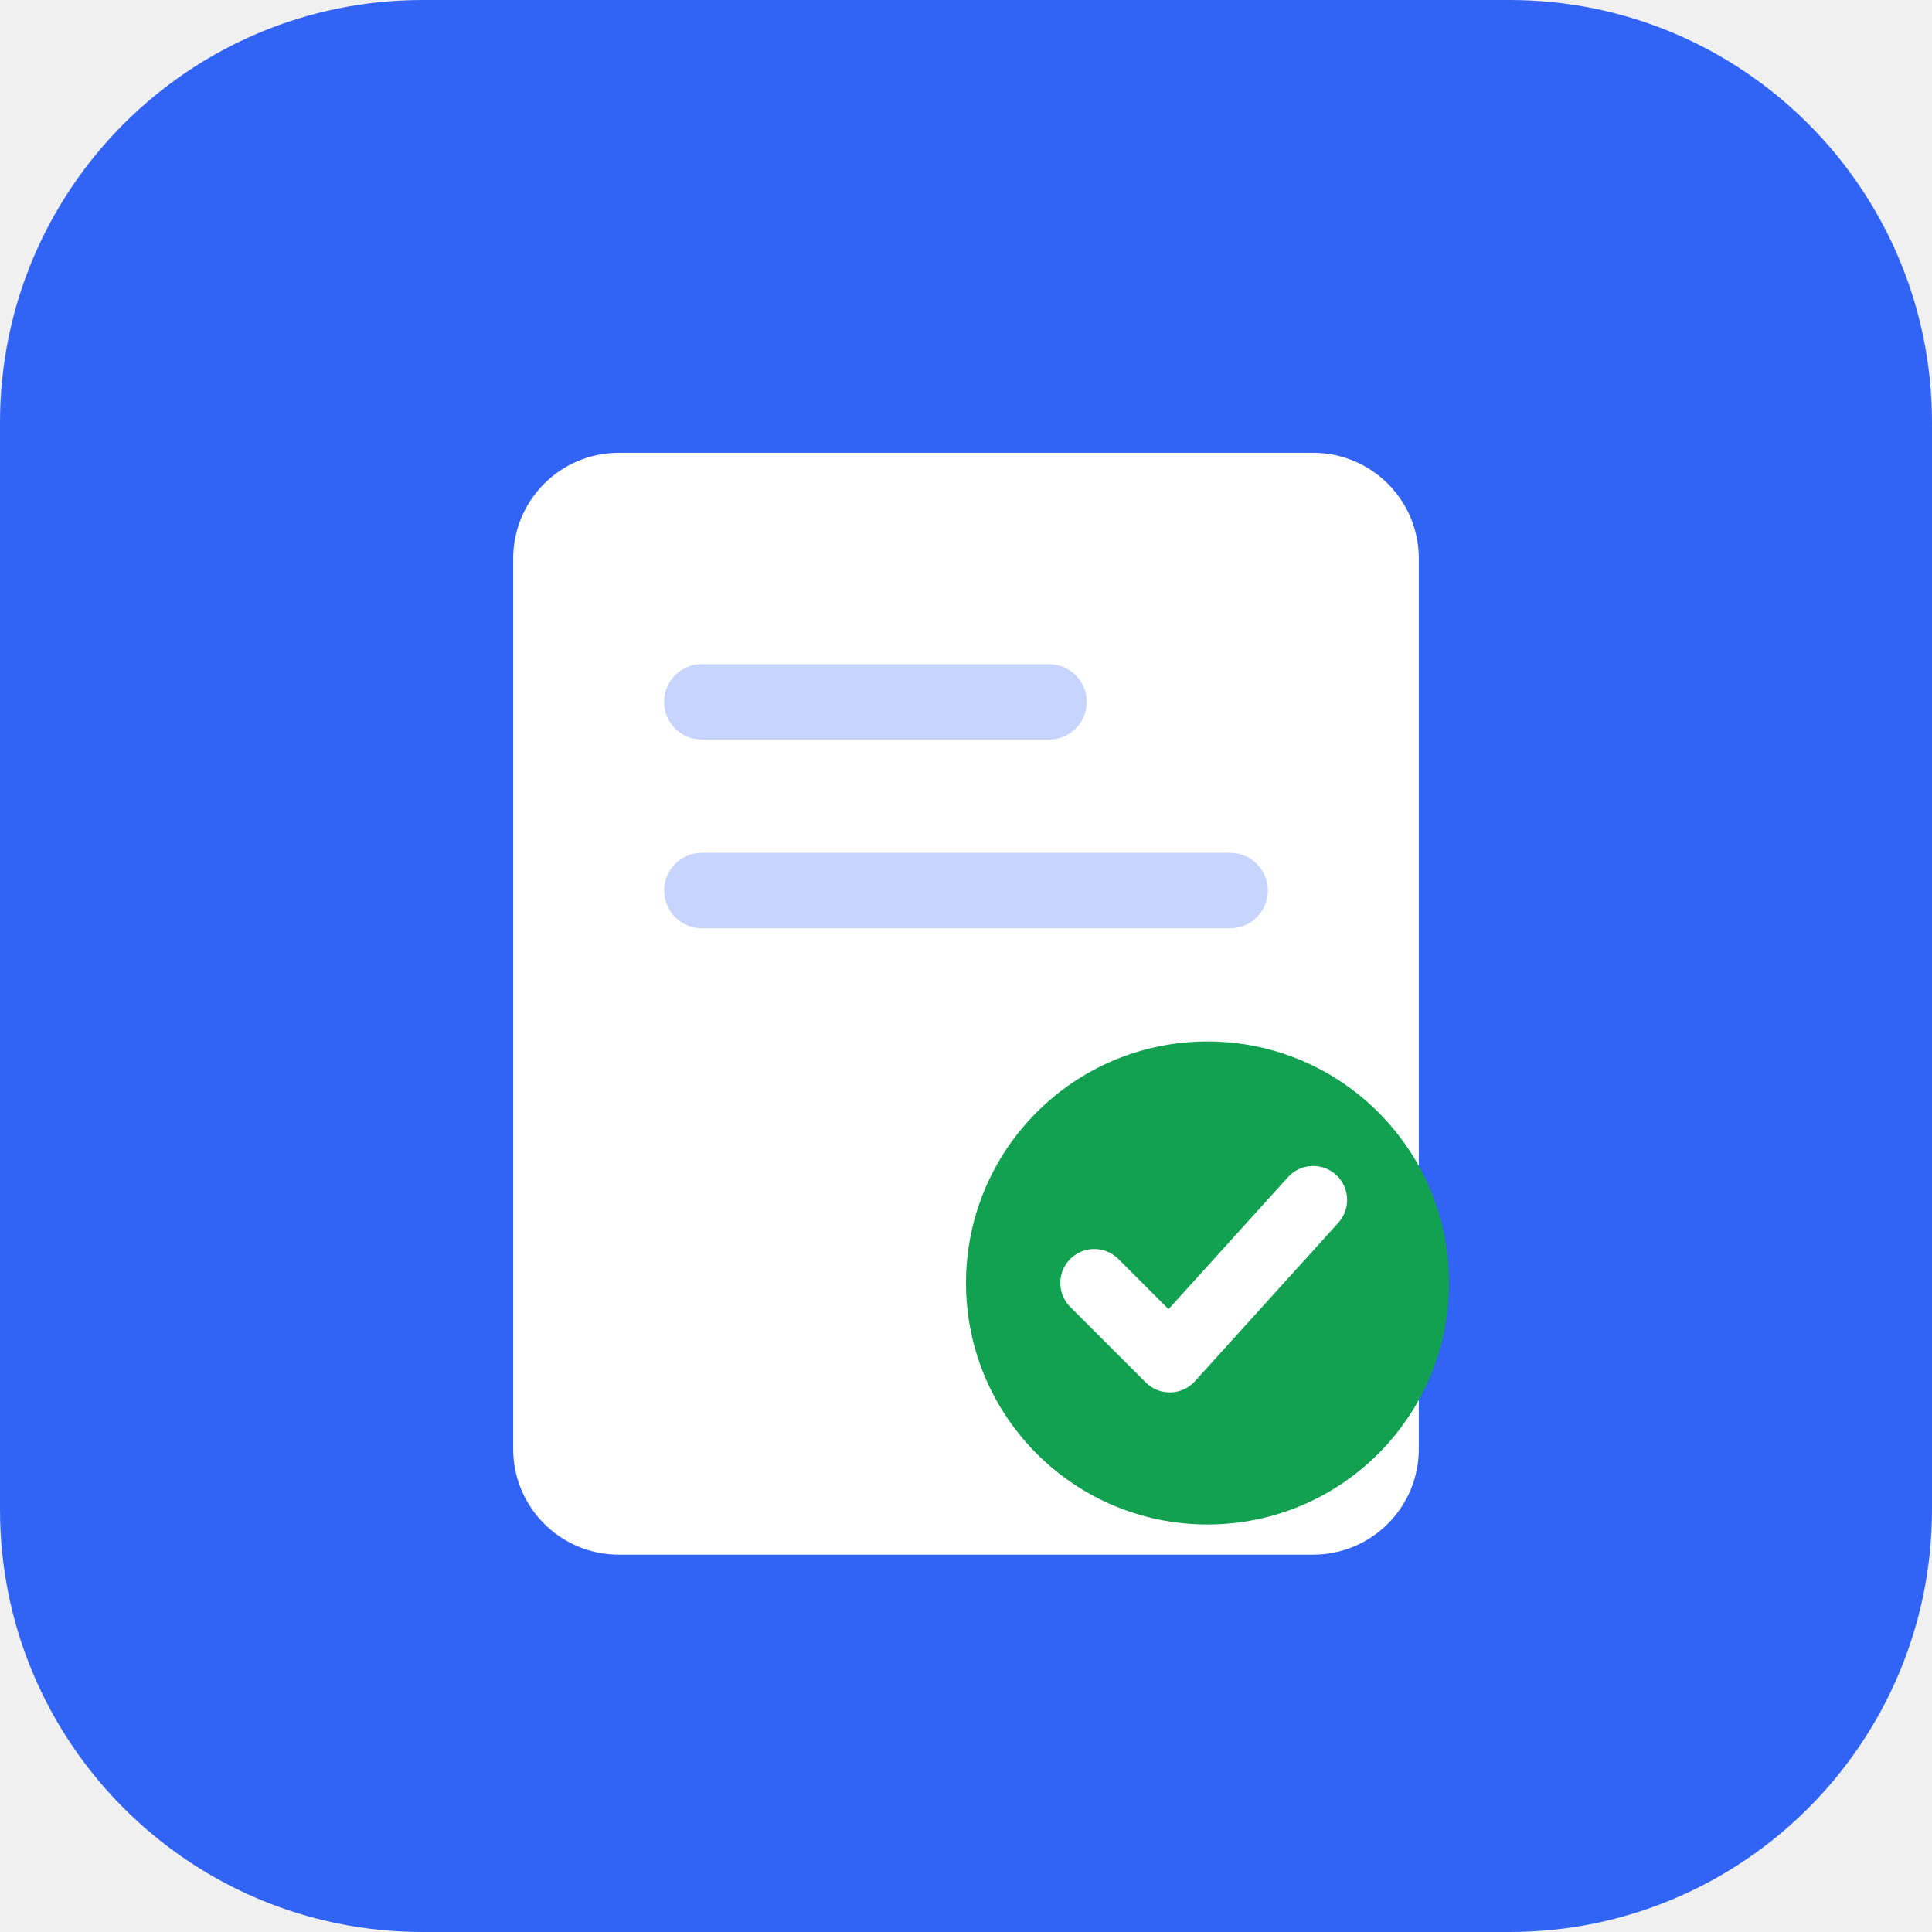
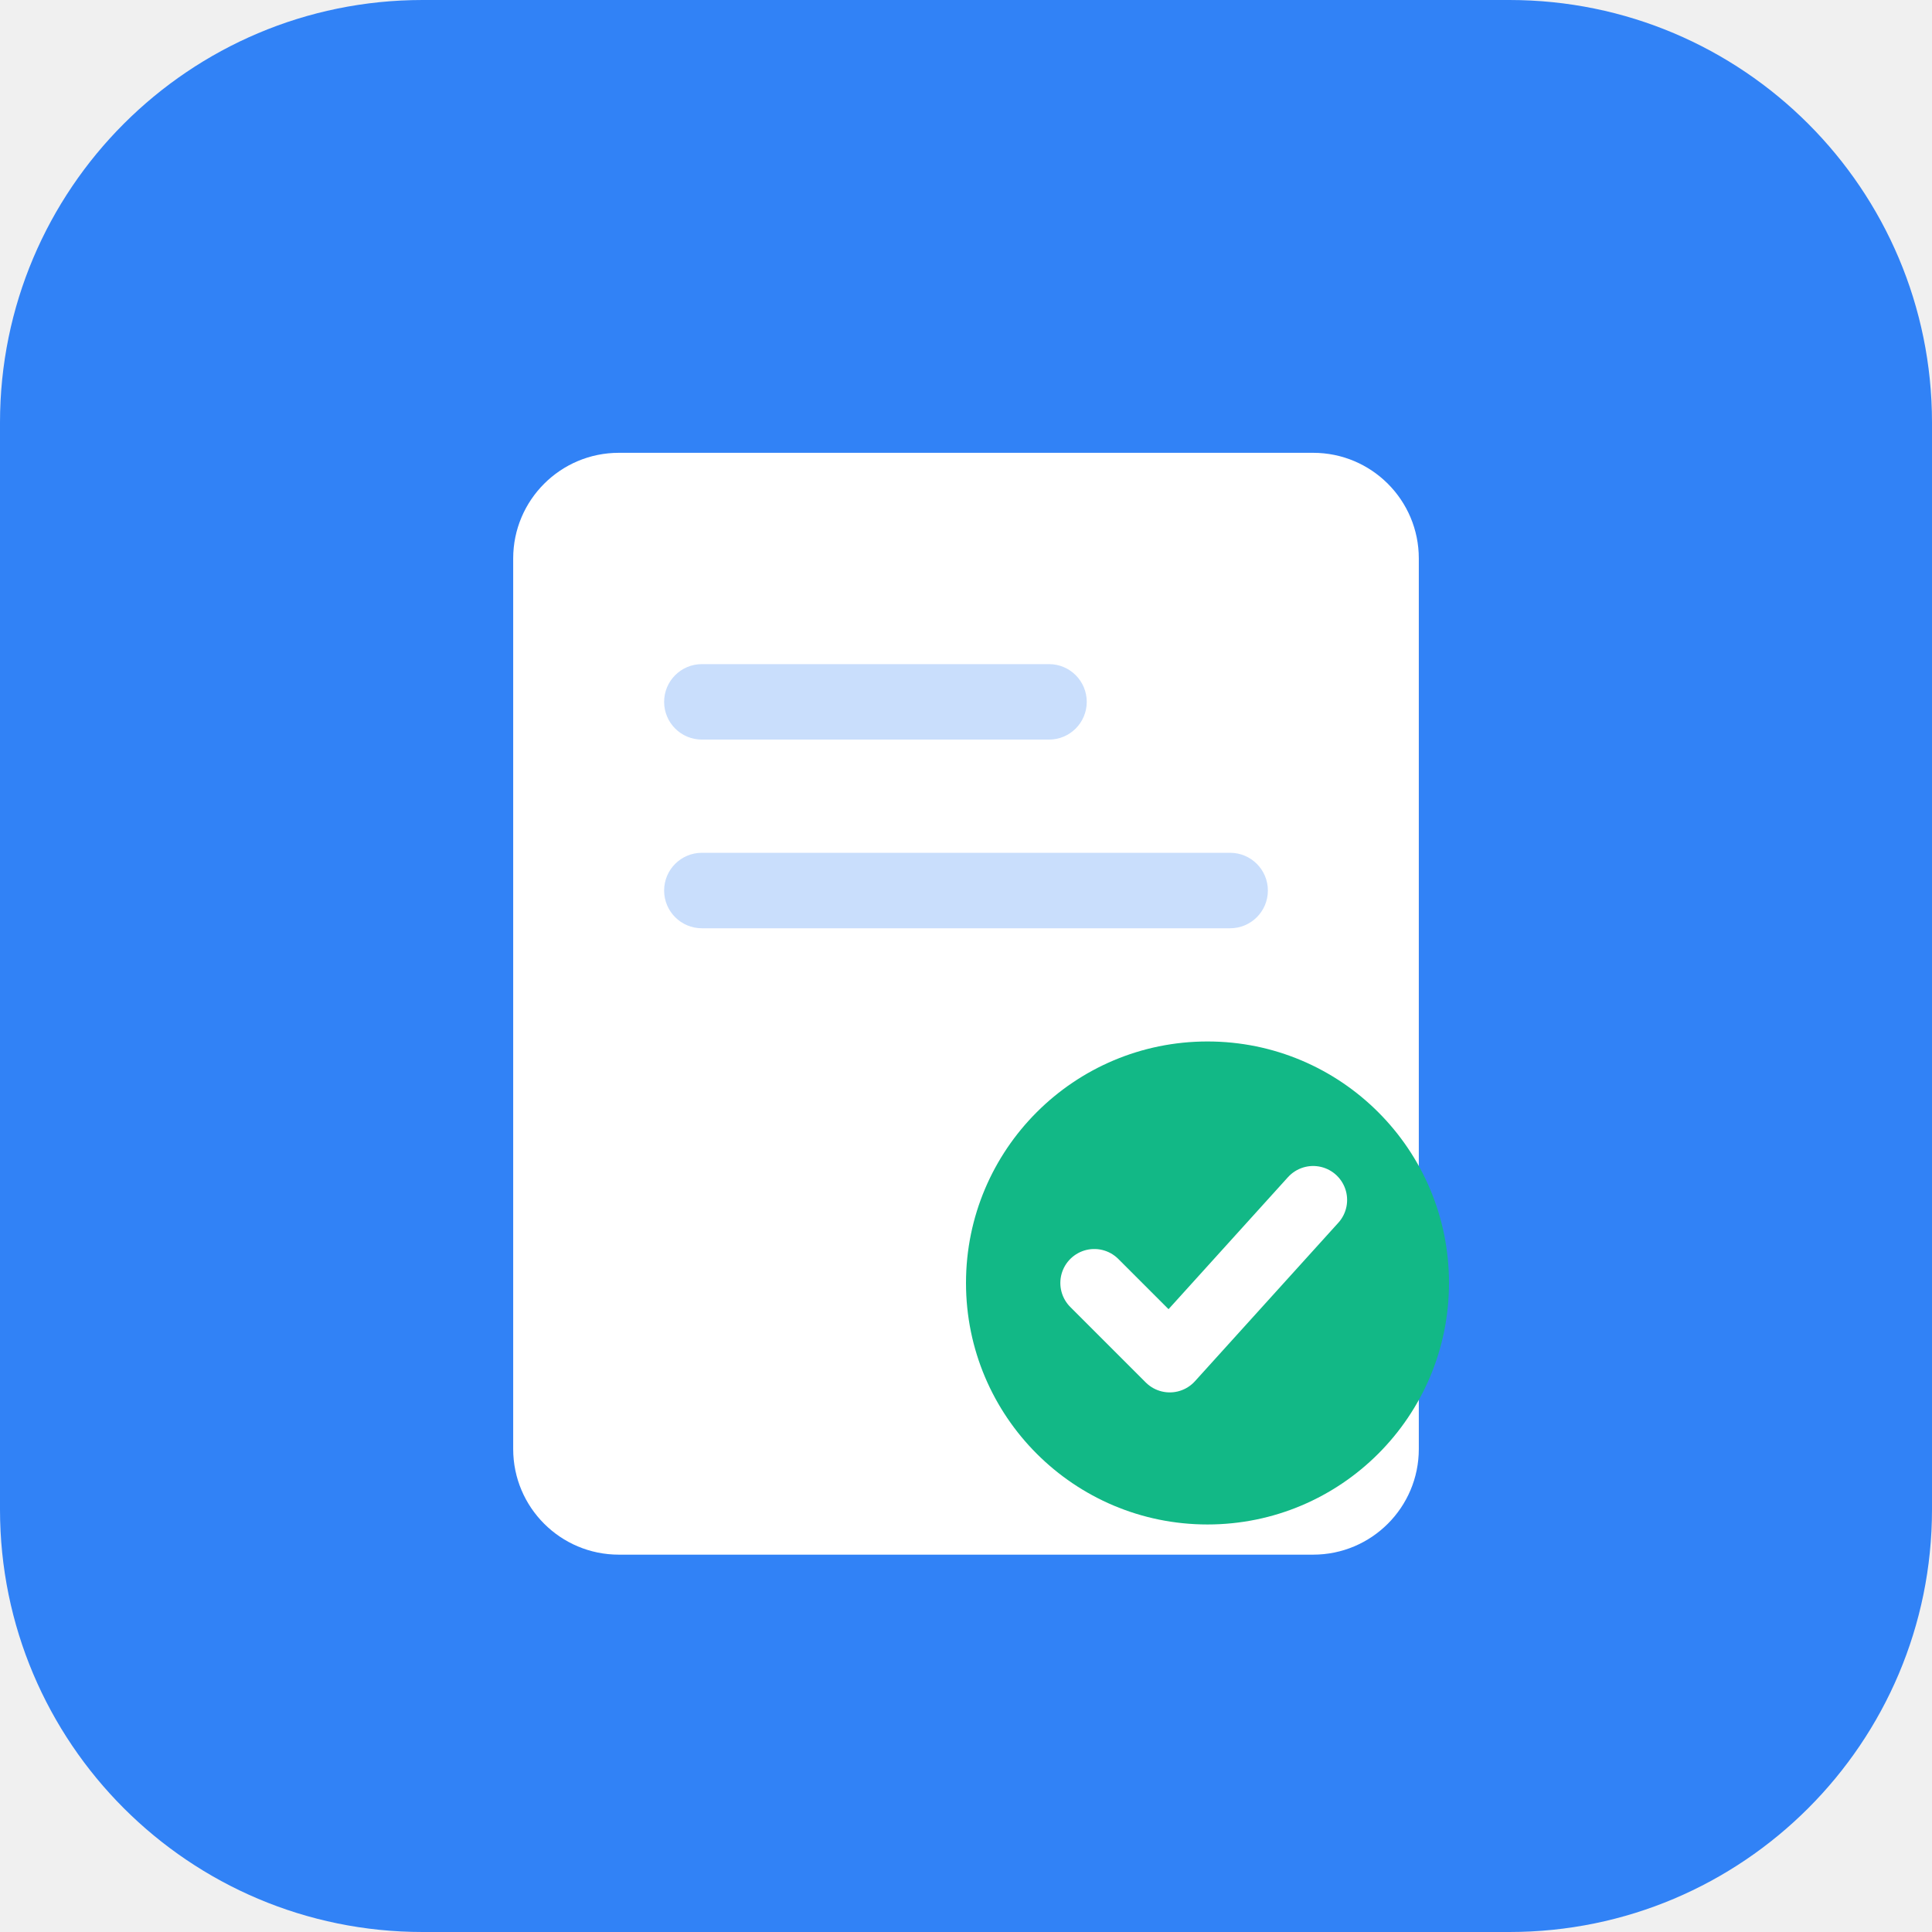
<svg xmlns="http://www.w3.org/2000/svg" viewBox="0 0 512 512">
-   <rect width="512" height="512" rx="112" fill="#3164f4" />
+   <rect width="512" height="512" rx="112" fill="#3182f6" />
  <rect x="136" y="120" width="240" height="292" rx="28" fill="#fff" />
-   <rect x="176" y="176" width="112" height="20" rx="10" fill="#c7d4fd" />
-   <rect x="176" y="226" width="160" height="20" rx="10" fill="#c7d4fd" />
-   <circle cx="320" cy="340" r="64" fill="#12a150" />
+   <rect x="176" y="176" width="112" height="20" rx="10" fill="#c9defc" />
+   <rect x="176" y="226" width="160" height="20" rx="10" fill="#c9defc" />
+   <circle cx="320" cy="340" r="64" fill="#12b886" />
  <path d="M290 340l20 20 38-42" fill="none" stroke="#fff" stroke-width="18" stroke-linecap="round" stroke-linejoin="round" />
</svg>
